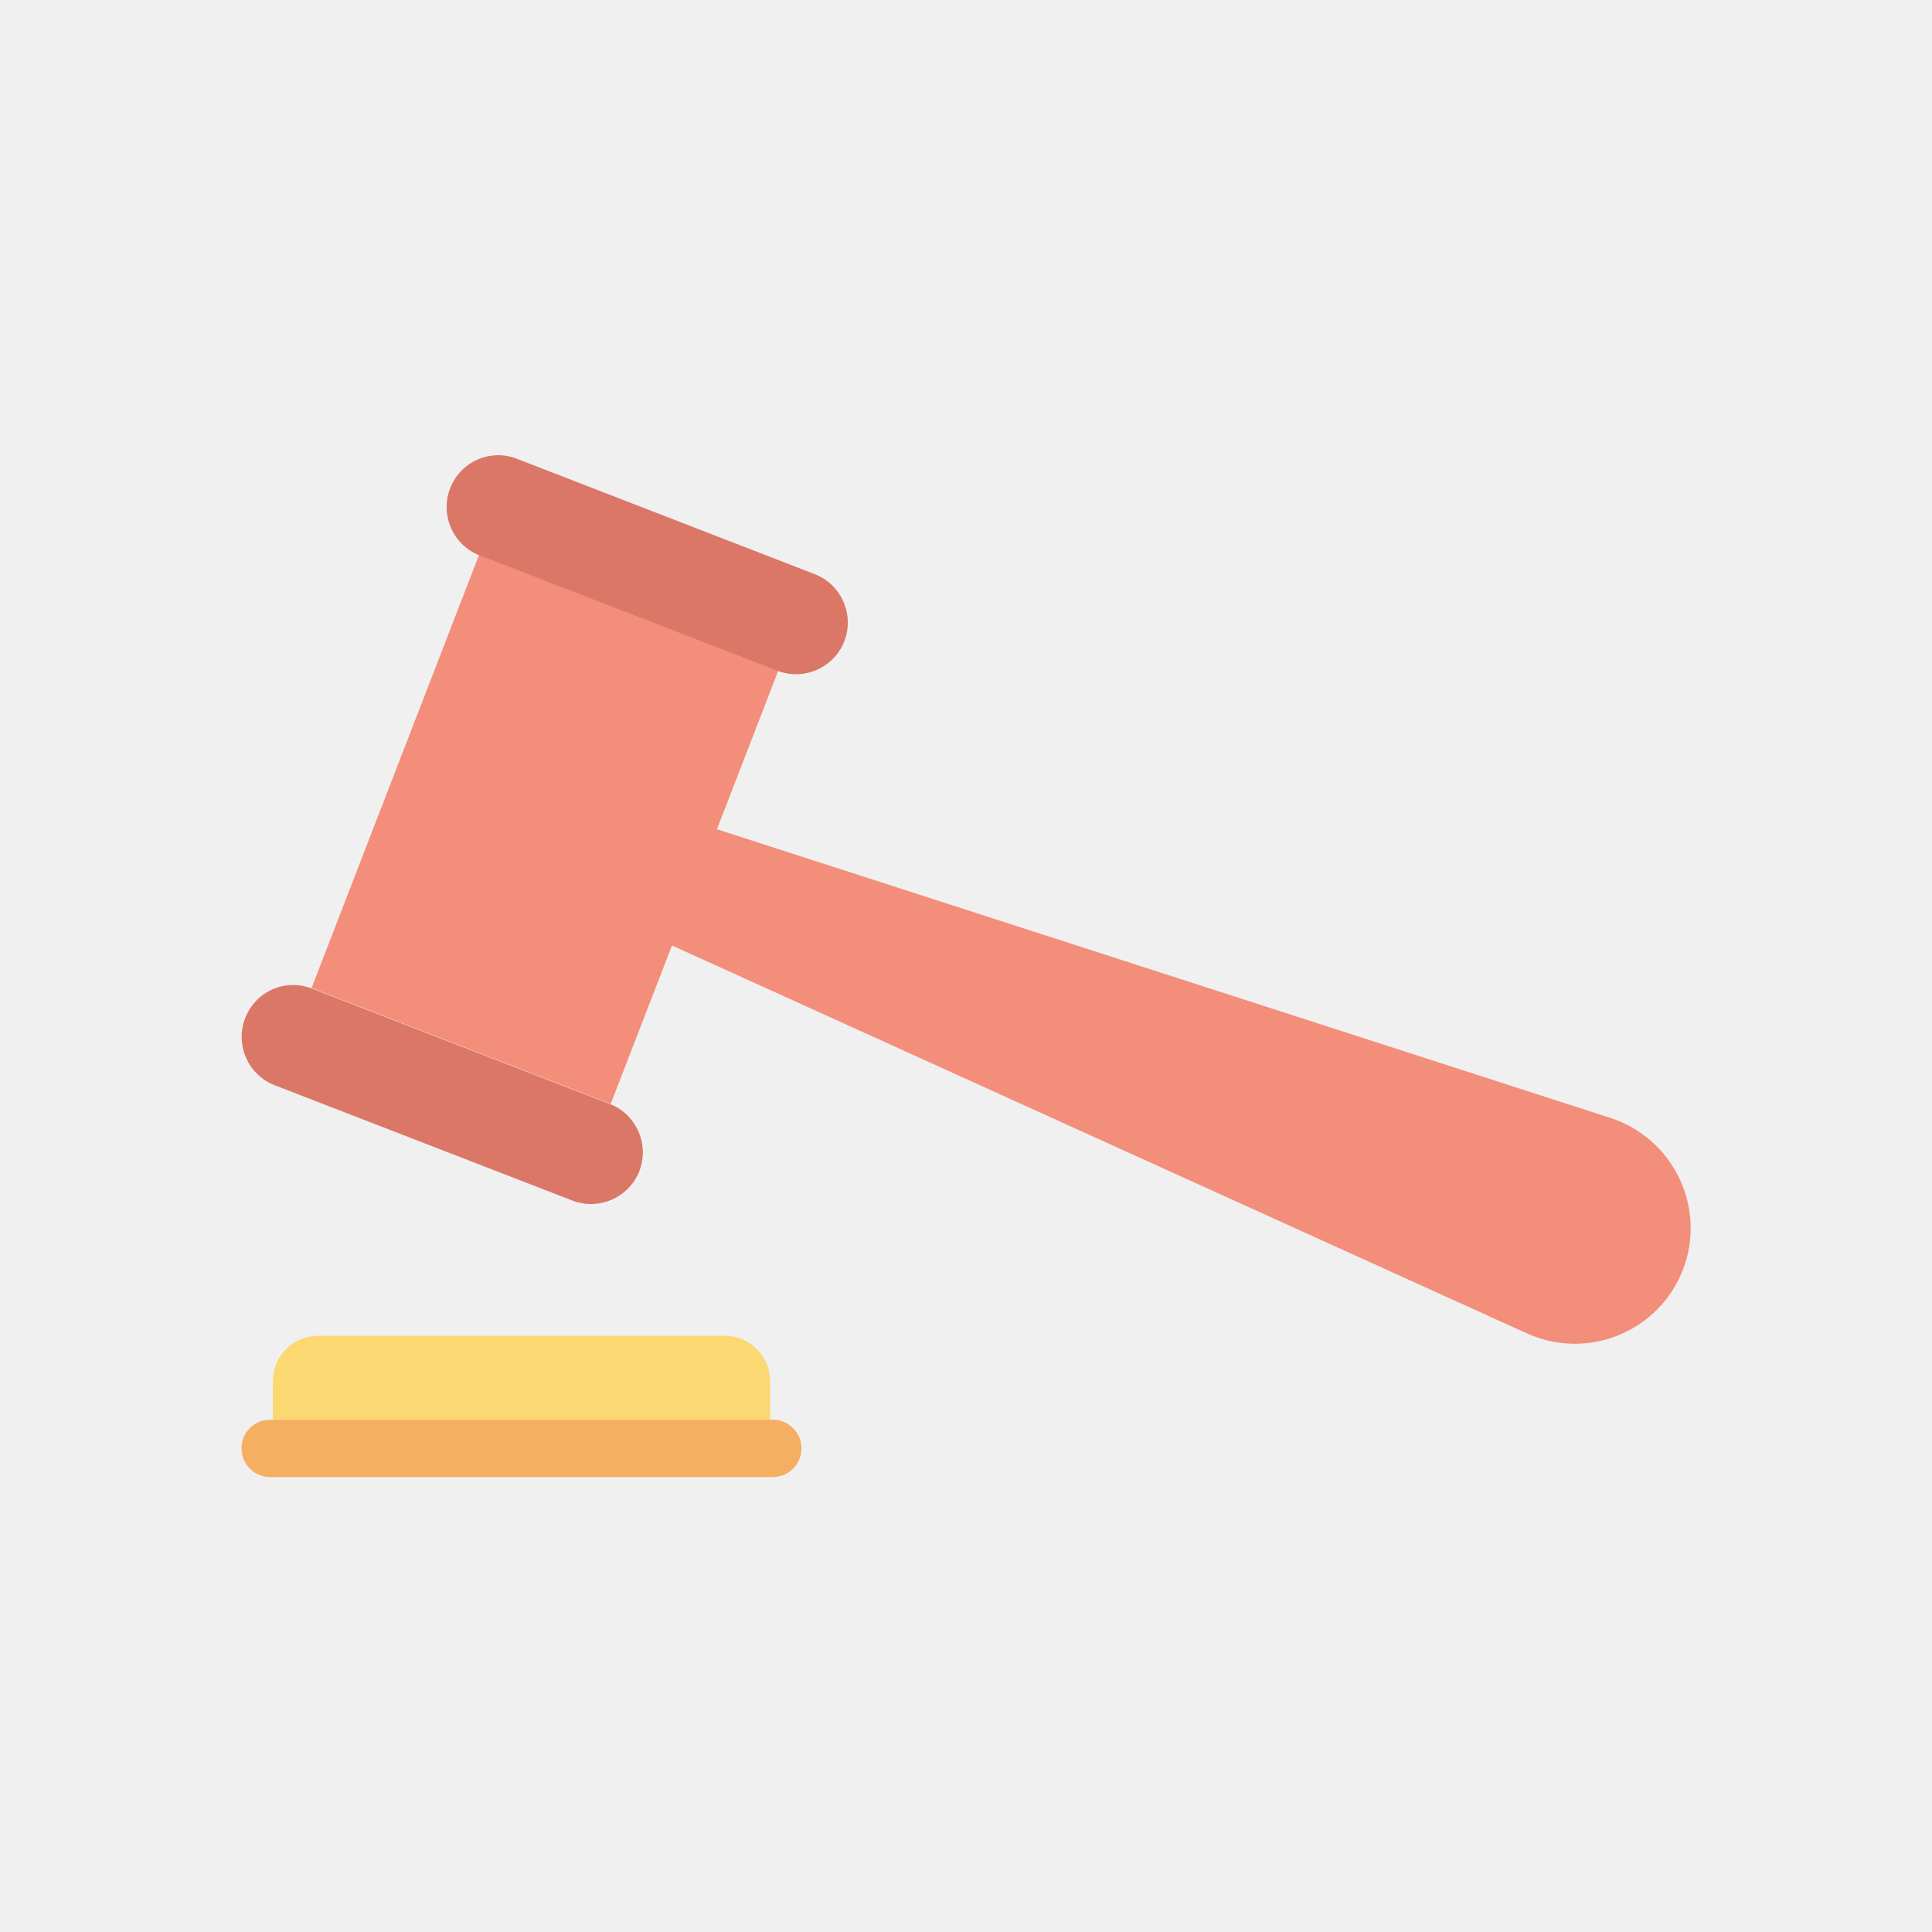
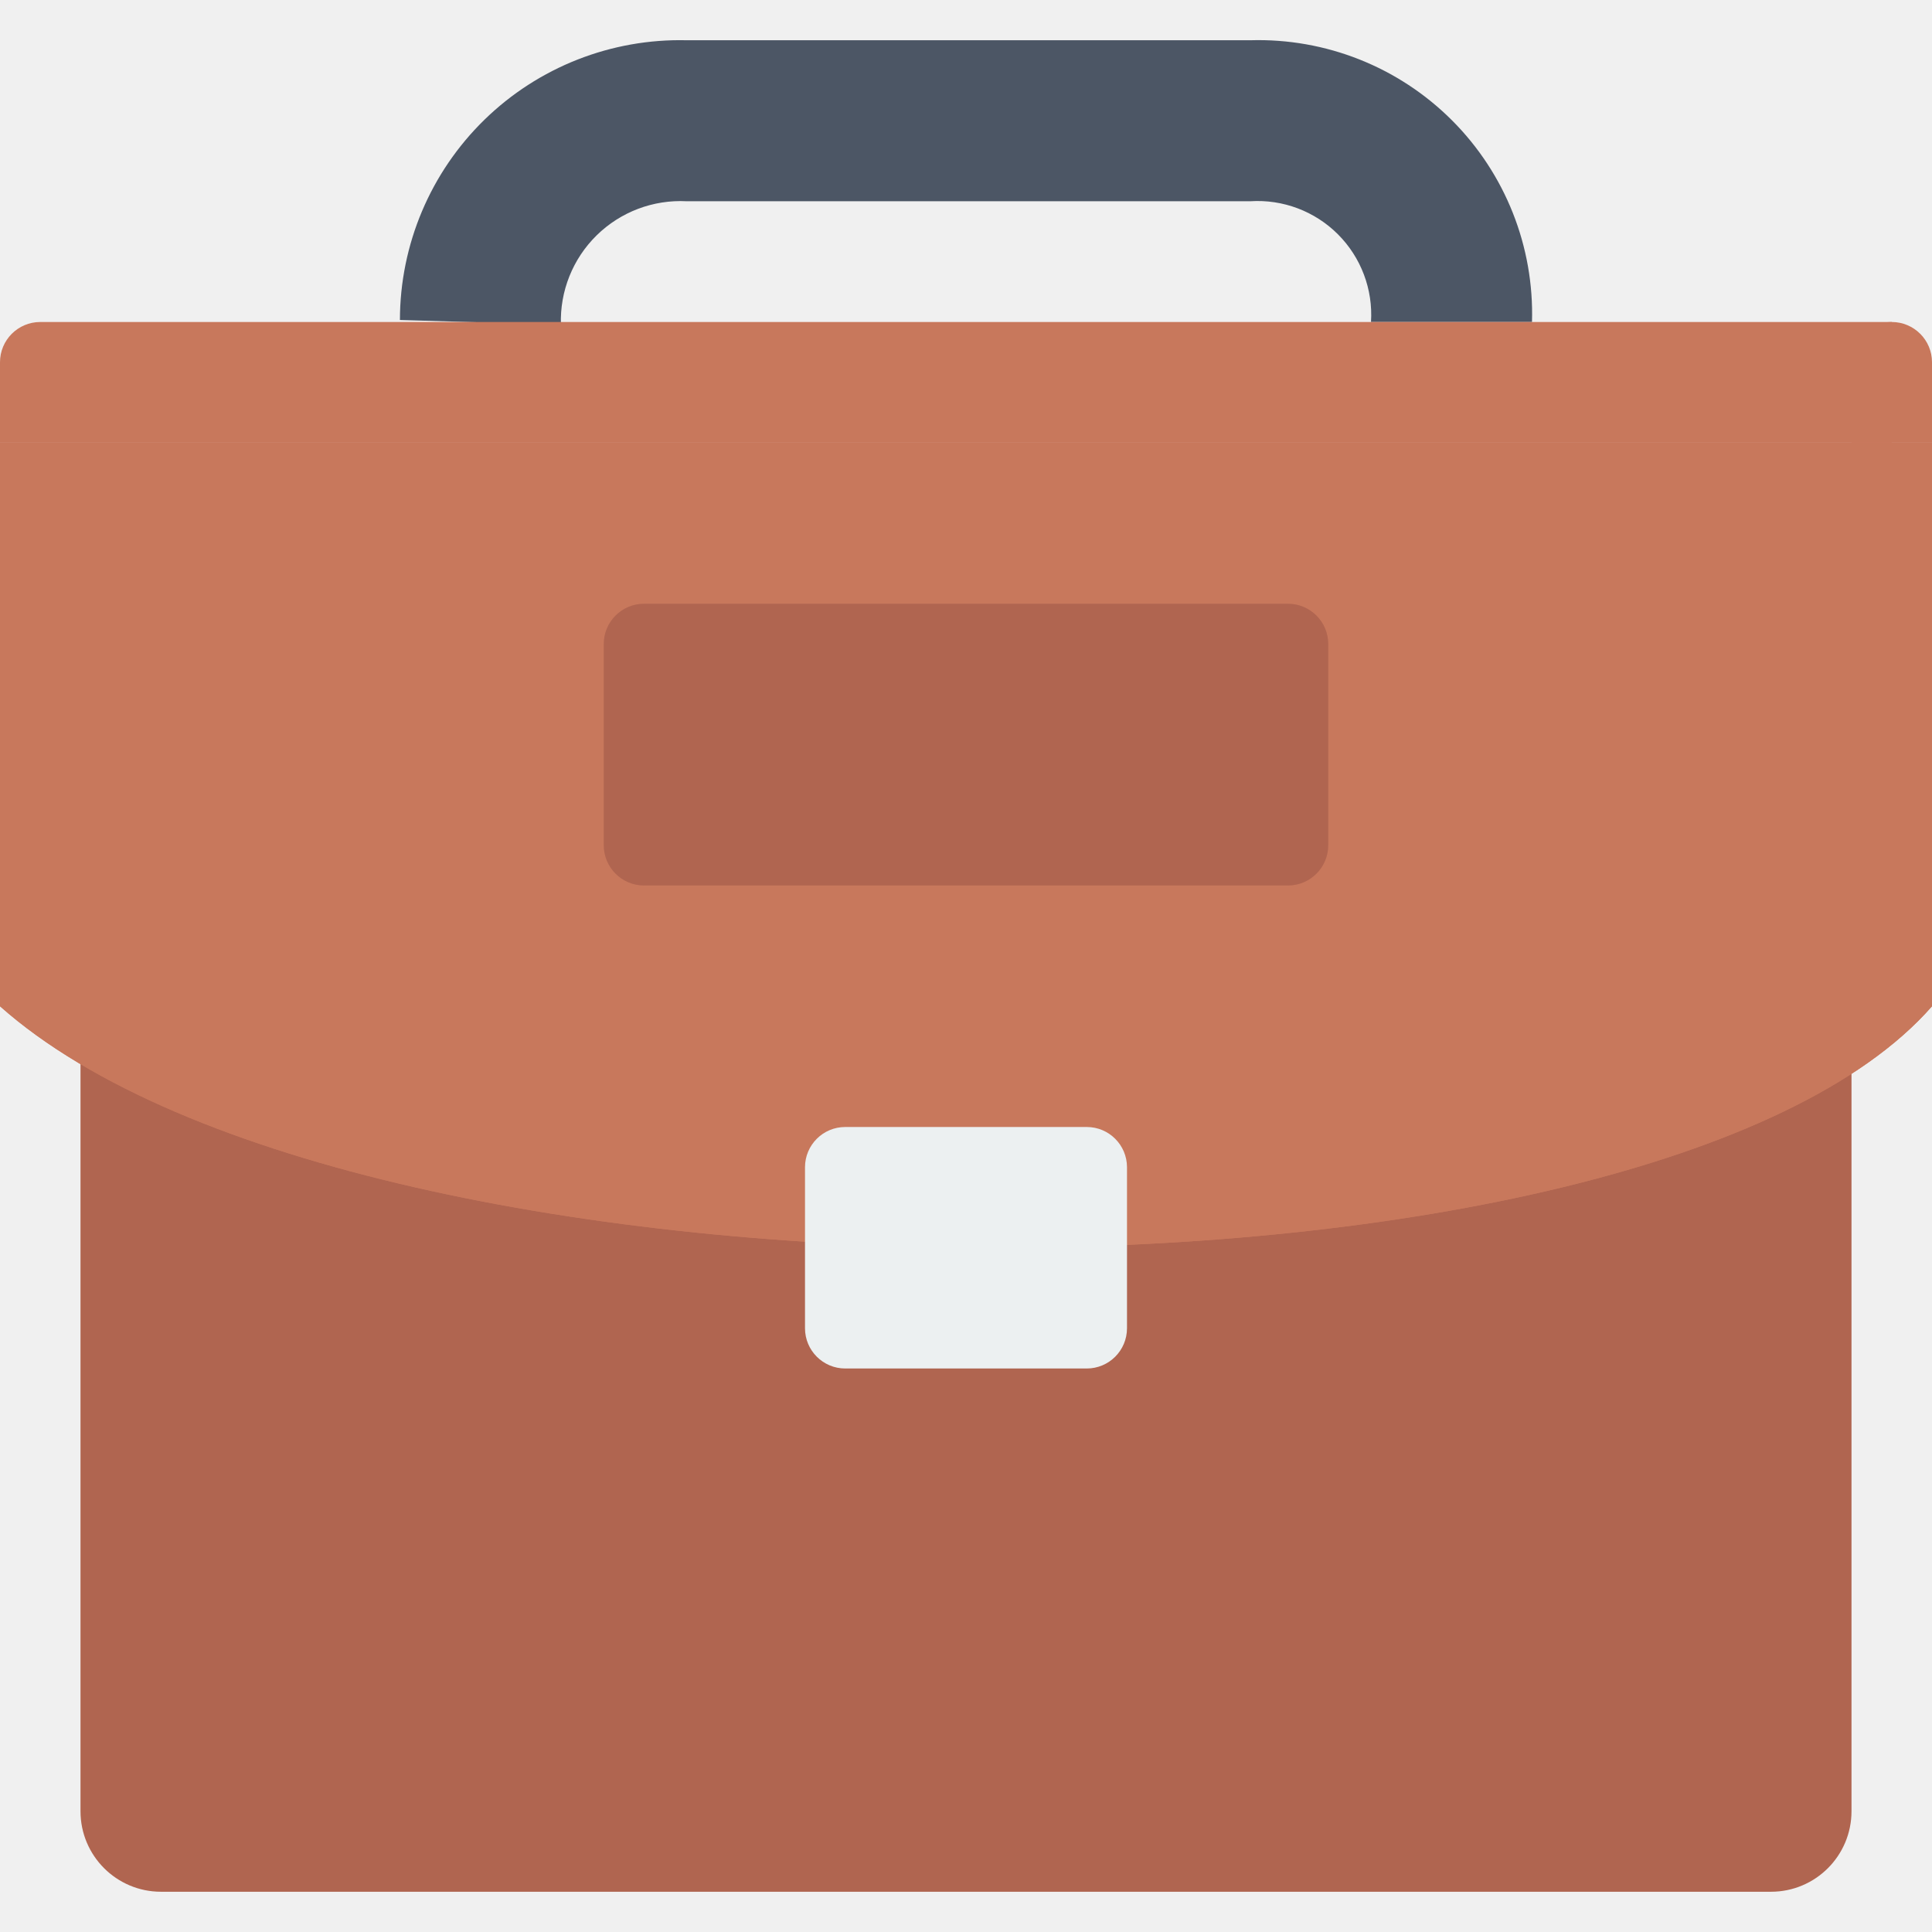
- <svg xmlns="http://www.w3.org/2000/svg" width="800px" height="800px" viewBox="0 0 64 64" id="Layer_1" version="1.1" xml:space="preserve">
-   <style type="text/css">
- 	.st0{fill:#B4E6DD;}
- 	.st1{fill:#80D4C4;}
- 	.st2{fill:#D2F0EA;}
- 	.st3{fill:#FFFFFF;}
- 	.st4{fill:#FBD872;}
- 	.st5{fill:#DB7767;}
- 	.st6{fill:#F38E7A;}
- 	.st7{fill:#F6AF62;}
- 	.st8{fill:#32A48E;}
- 	.st9{fill:#A38FD8;}
- 	.st10{fill:#7C64BD;}
- 	.st11{fill:#EAA157;}
- 	.st12{fill:#9681CF;}
- 	.st13{fill:#F9C46A;}
- 	.st14{fill:#CE6B61;}
- </style>
-   <g>
-     <g>
-       <path class="st4" d="M24.01,44.25H10.54c-0.83,0-1.5,0.67-1.5,1.5v1.28h16.47v-1.28C25.51,44.92,24.84,44.25,24.01,44.25z" />
-       <path class="st7" d="M25.6,47.03H8.95C8.42,47.03,8,47.45,8,47.98c0,0.52,0.42,0.95,0.95,0.95H25.6c0.52,0,0.95-0.42,0.95-0.95    C26.55,47.45,26.12,47.03,25.6,47.03z" />
-     </g>
-     <g>
-       <path class="st6" d="M53.34,37.03l-29.59-9.56l2.03-5.25l-9.91-3.84l-5.55,14.35l9.91,3.84l2.03-5.25l28.32,12.85    c2.01,0.91,4.37-0.05,5.17-2.11l0,0C56.54,40.01,55.44,37.71,53.34,37.03z" />
-       <path class="st5" d="M8.12,33.73c-0.34,0.88,0.1,1.88,0.98,2.22l9.86,3.82c0.88,0.34,1.88-0.1,2.22-0.98    c0.34-0.88-0.1-1.88-0.98-2.22l-9.86-3.82C9.45,32.4,8.46,32.84,8.12,33.73z" />
-       <path class="st5" d="M14.91,16.18c-0.34,0.88,0.1,1.88,0.98,2.22l9.86,3.82c0.88,0.34,1.88-0.1,2.22-0.98    c0.34-0.88-0.1-1.88-0.98-2.22l-9.86-3.82C16.25,14.85,15.25,15.29,14.91,16.18z" />
-     </g>
+ <svg xmlns="http://www.w3.org/2000/svg" width="800px" height="800px" viewBox="0 0 48 48">
+   <defs>
+     <style>.cls-1{fill:#b06550;}.cls-2{fill:#c8785c;}.cls-3{fill:#ecf0f1;}.cls-4{fill:#4c5665;}</style>
+   </defs>
+   <g data-name="Business case" id="Business_case">
+     <path class="cls-1" d="M2,21H46a0,0,0,0,1,0,0V45a2,2,0,0,1-2,2H4a2,2,0,0,1-2-2V21A0,0,0,0,1,2,21Z" />
+     <path class="cls-2" d="M48,25c-7,8-39,8-48,0V11H48Z" />
+     <path class="cls-2" d="M48,25c-7,8-39,8-48,0V11H48Z" />
+     <rect class="cls-3" height="6" rx="1" ry="1" width="8" x="20" y="28" />
+     <path class="cls-4" d="M13.936,8.068l-4-.118A6.958,6.958,0,0,1,17.062,1h14a6.8,6.8,0,0,1,7,7h-4a2.824,2.824,0,0,0-3-3h-14A2.971,2.971,0,0,0,13.936,8.068Z" />
+     <path class="cls-2" d="M47,8v3H0V9A1,1,0,0,1,1,8Z" />
+     <path class="cls-2" d="M47,8h0a1,1,0,0,1,1,1v2a0,0,0,0,1,0,0H46a0,0,0,0,1,0,0V9A1,1,0,0,1,47,8Z" />
+     <rect class="cls-1" height="7" rx="1" ry="1" width="18" x="15" y="15" />
  </g>
</svg>
